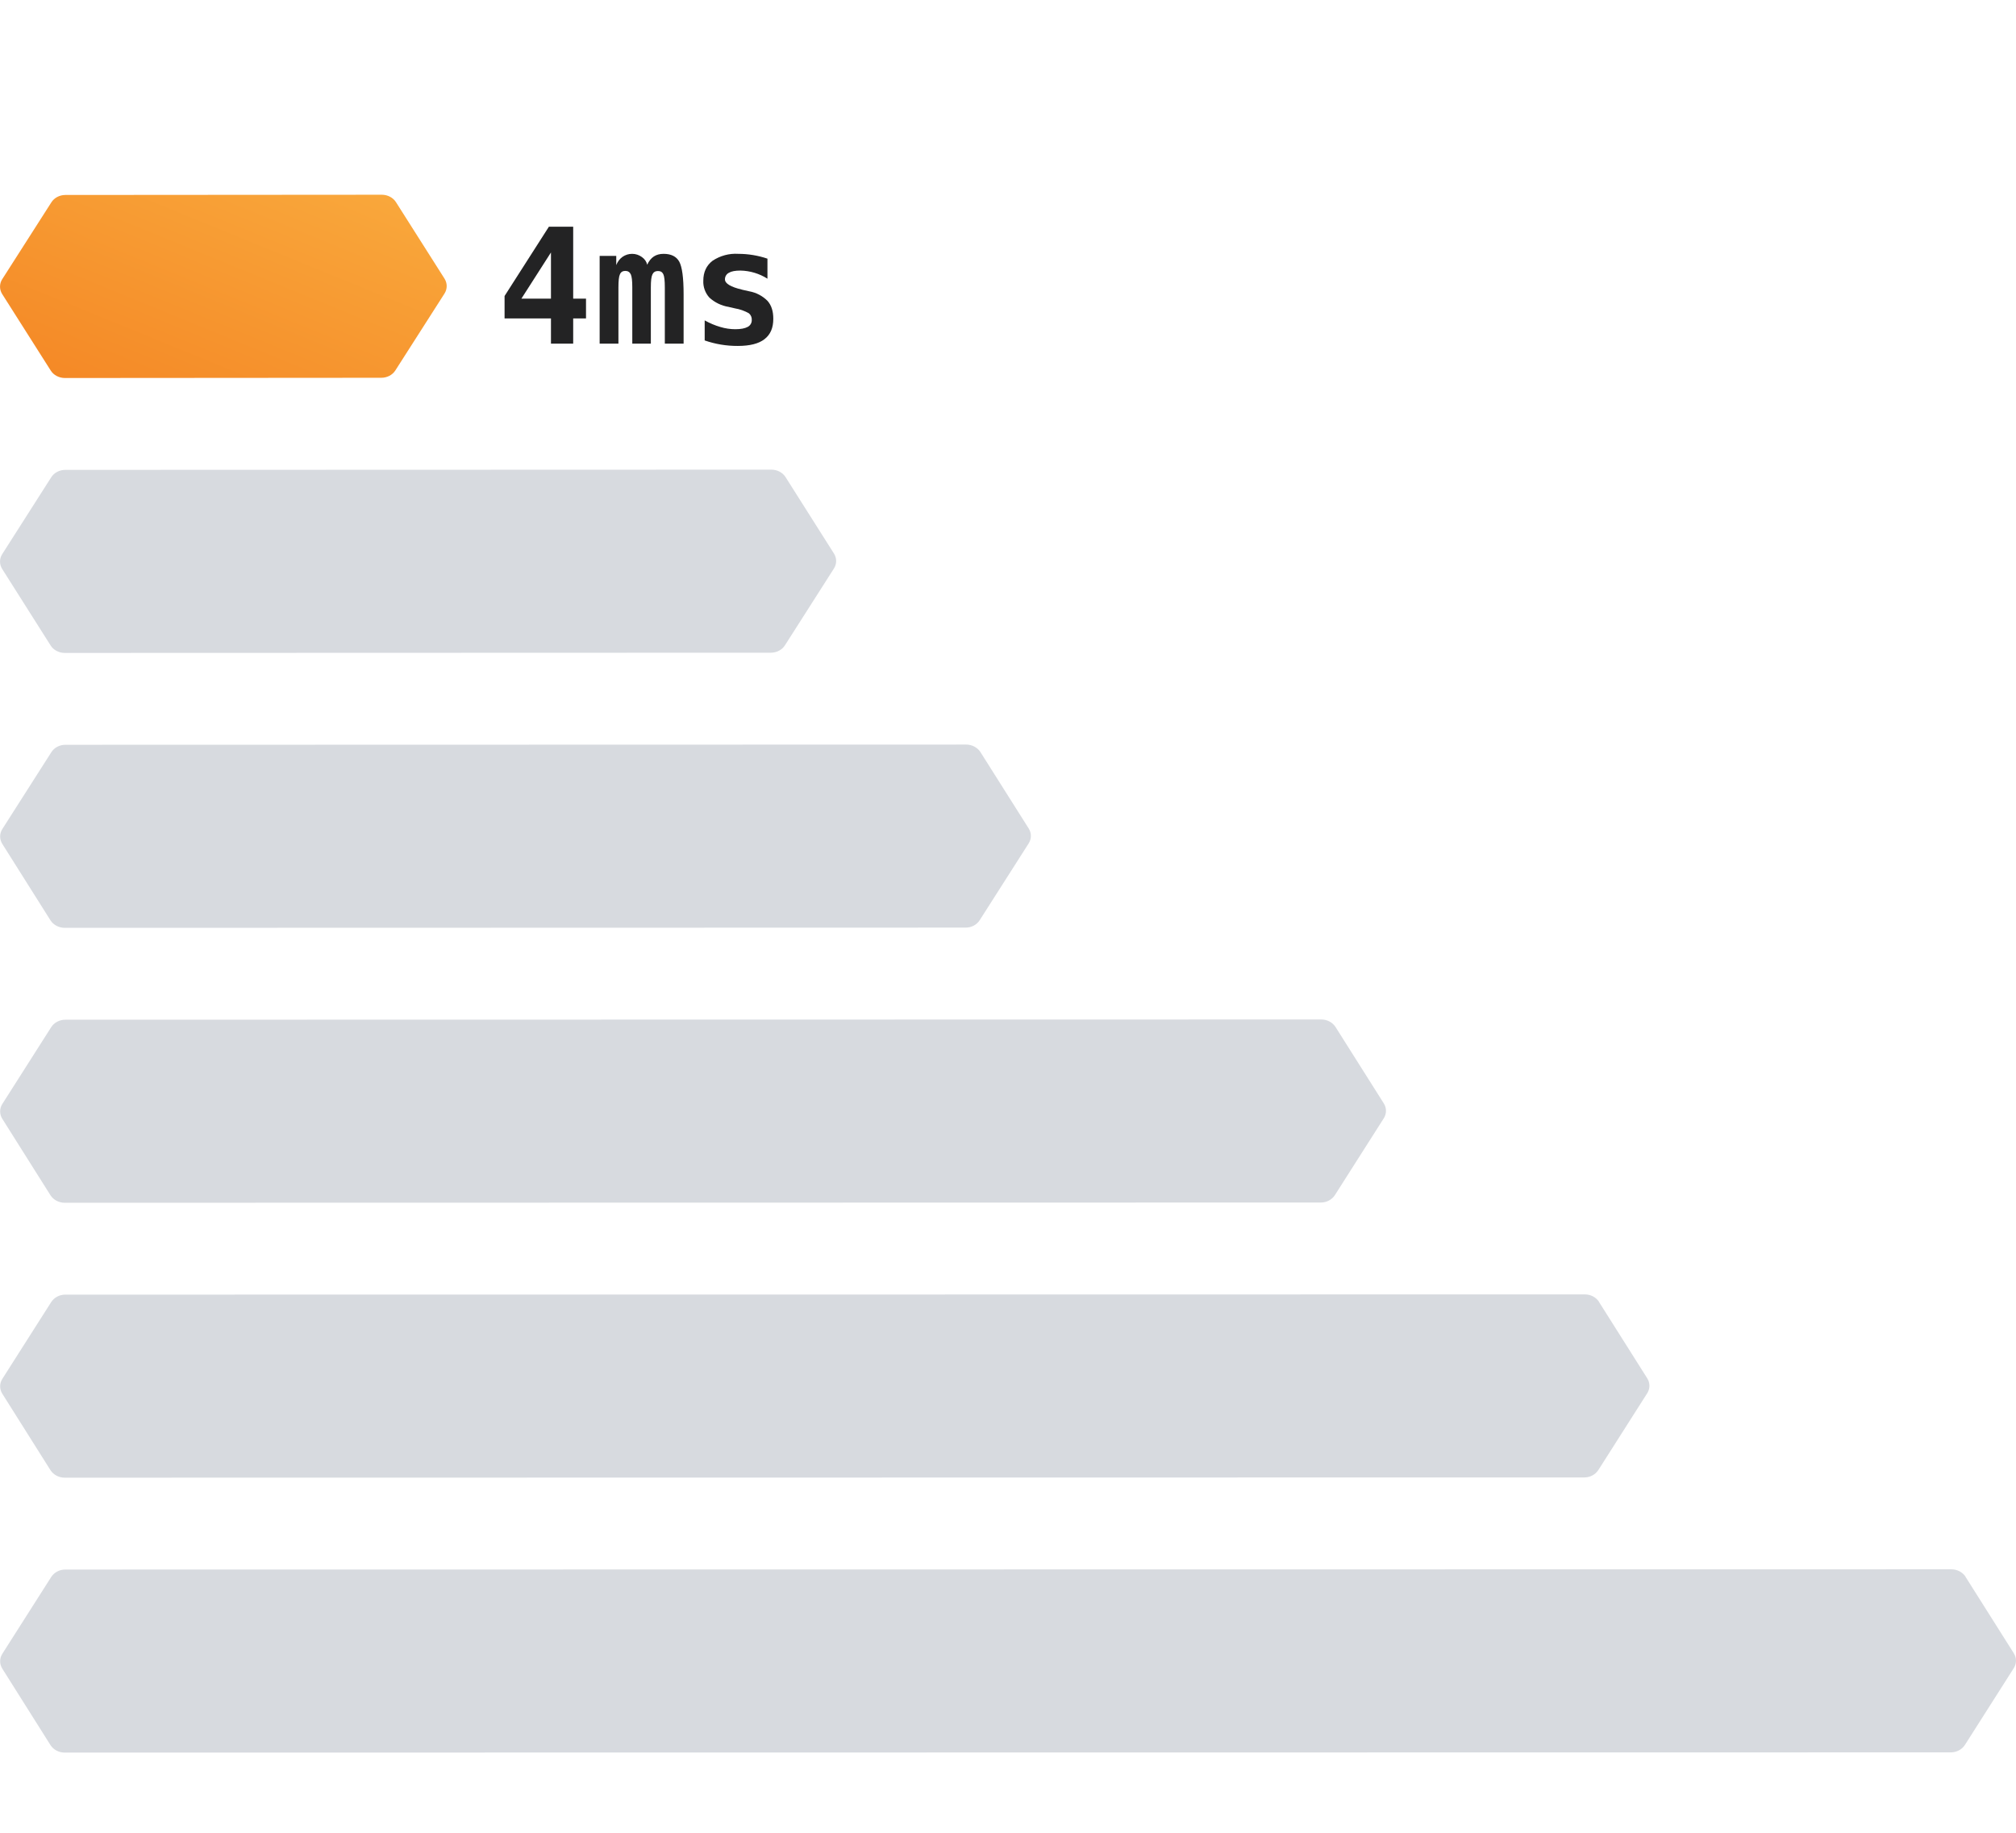
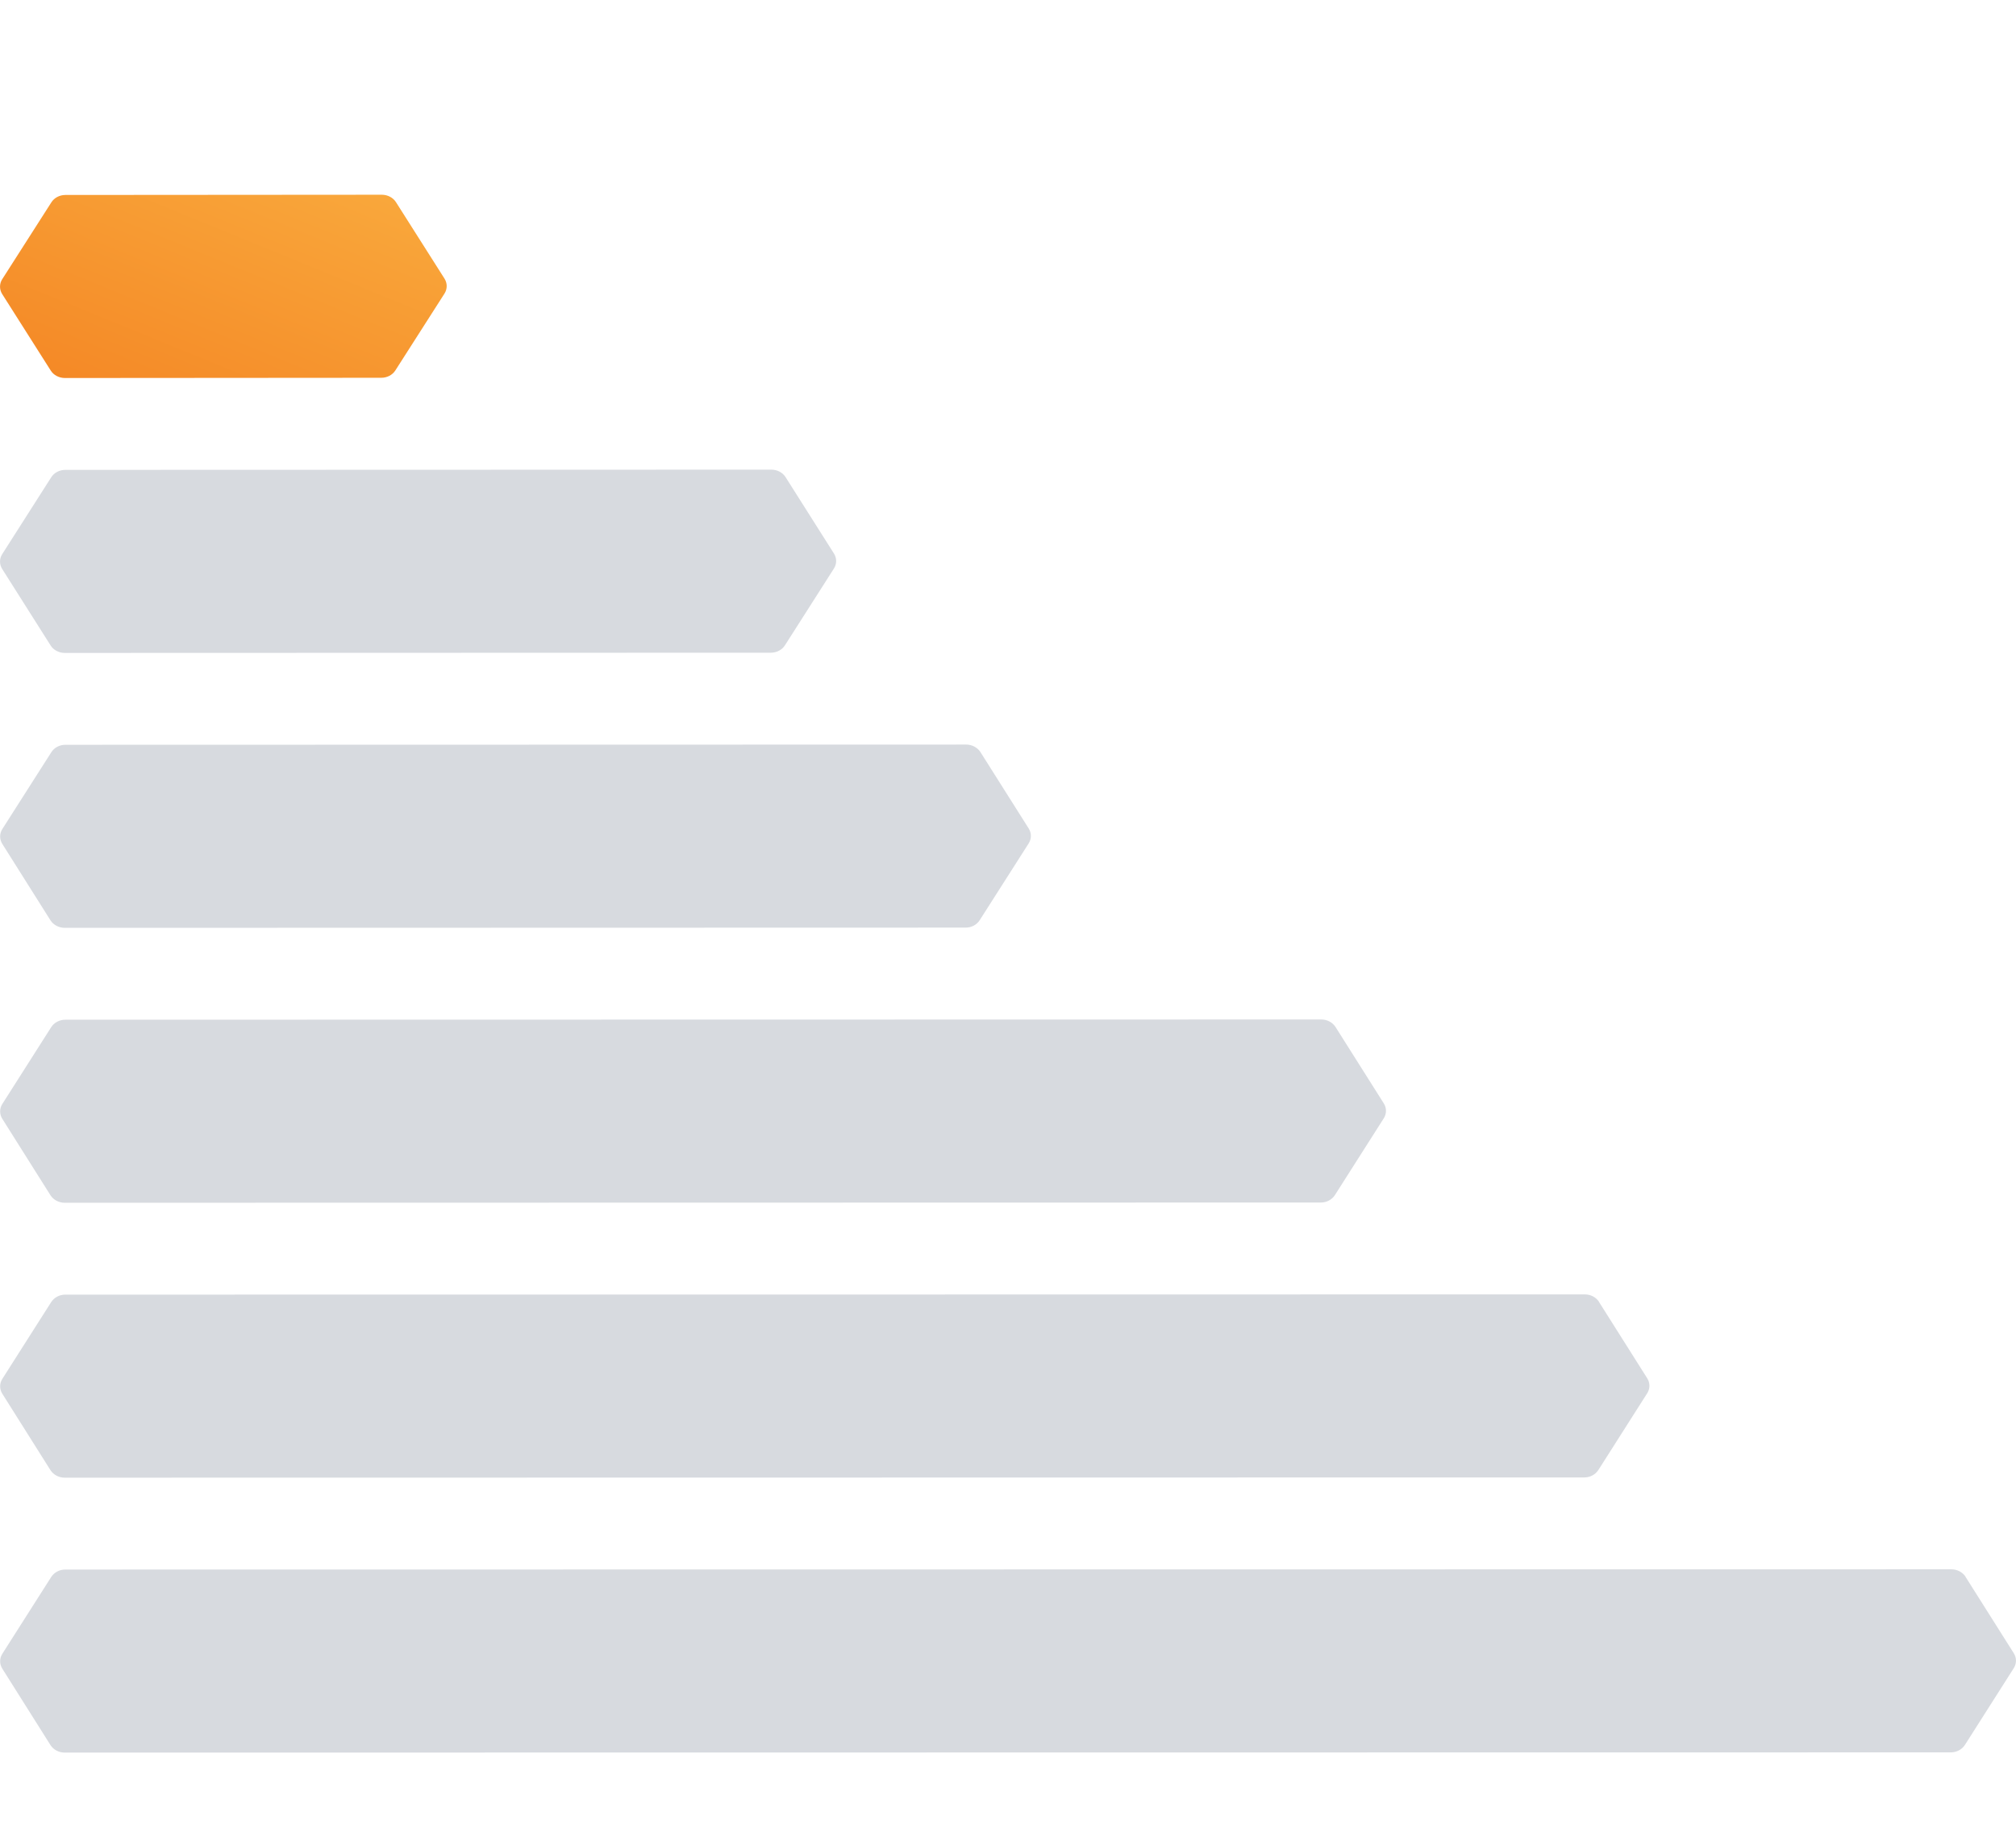
<svg xmlns="http://www.w3.org/2000/svg" width="176px" height="160px" viewBox="0 0 176 160">
  <defs>
    <linearGradient id="CloudflareWorkersIllustrationShortColdStarts--gradient" x1="124.4%" x2="-6.68%" y1="0%" y2="131.31%">
      <stop offset="0%" stop-color="#FAAE40" />
      <stop offset="100%" stop-color="#F38020" />
    </linearGradient>
  </defs>
  <path fill="url(#CloudflareWorkersIllustrationShortColdStarts--gradient)" d="M34.57 17.65l4.24 6.68c.25.4.25.89 0 1.29l-4.29 6.71c-.25.4-.72.65-1.23.65L5.67 33c-.51 0-.99-.25-1.24-.65L.19 25.67c-.25-.4-.25-.89 0-1.29l4.29-6.71c.25-.4.72-.65 1.23-.65L33.33 17c.51 0 .99.25 1.24.65z" />
  <path fill="#d7dadf" d="M139.59 113.65l4.22 6.68c.25.4.25.89 0 1.29l-4.27 6.71c-.26.4-.72.65-1.23.65L5.65 129c-.51 0-.98-.25-1.24-.65L.2 121.67c-.25-.4-.25-.89 0-1.29l4.27-6.71c.26-.4.72-.65 1.23-.65l132.66-.02c.51 0 .98.25 1.24.65zM116.59 89.65l4.22 6.68c.25.4.25.89 0 1.29l-4.27 6.71c-.26.4-.72.65-1.23.65L5.65 105c-.51 0-.98-.25-1.24-.65L.2 97.67c-.25-.4-.25-.89 0-1.29l4.27-6.71c.26-.4.72-.65 1.23-.65L115.35 89c.51 0 .98.25 1.24.65zM85.59 65.65l4.22 6.68c.25.4.25.89 0 1.29l-4.28 6.71c-.25.4-.72.65-1.22.65L5.65 81c-.5 0-.98-.25-1.24-.65L.2 73.67c-.25-.4-.25-.89 0-1.29l4.28-6.71c.25-.4.72-.65 1.22-.65L84.35 65c.5 0 .98.25 1.24.65zM68.58 41.65l4.23 6.68c.25.4.25.89 0 1.29l-4.28 6.71c-.25.4-.72.65-1.23.65L5.65 57c-.5 0-.98-.25-1.23-.65L.19 49.67c-.25-.4-.25-.89 0-1.29l4.28-6.71c.25-.4.72-.65 1.23-.65L67.35 41c.5 0 .98.25 1.23.65zM171.59 137.65l4.22 6.68c.25.4.25.89 0 1.29l-4.27 6.71c-.26.4-.72.65-1.23.65L5.65 153c-.51 0-.98-.25-1.24-.65L.2 145.67c-.25-.4-.25-.89 0-1.29l4.27-6.71c.26-.4.72-.65 1.23-.65l164.66-.02c.51 0 .98.25 1.24.65z" />
-   <path fill="#232324" d="M48.1 22.04l-2.58 4.03h2.58v-4.03zm-.18-2.25h2.12v6.28h1.12v1.73h-1.12V30H48.1v-2.2h-4.05v-1.96l3.87-6.05zm8.58 3.32c.15-.32.34-.56.58-.72.23-.15.51-.23.85-.23.66 0 1.12.23 1.37.68.25.46.38 1.4.38 2.85V30h-1.64v-4.92c0-.56-.04-.95-.13-1.14-.09-.19-.24-.28-.47-.28-.23 0-.39.1-.48.29-.1.2-.14.57-.14 1.13V30H55.2v-4.92c0-.56-.04-.93-.13-1.13-.1-.2-.25-.3-.48-.3-.23 0-.39.1-.47.3-.09.18-.13.57-.13 1.13V30h-1.64v-7.66h1.45v.8c.12-.3.3-.54.55-.72.25-.17.53-.26.84-.26.31 0 .6.1.85.28.25.18.4.4.46.67zM67 22.58v1.75a4.59 4.59 0 0 0-2.35-.71c-.45 0-.79.06-1.01.19a.63.63 0 0 0-.35.58c0 .36.5.66 1.47.89l.07.02.58.13a3 3 0 0 1 1.6.84c.34.39.5.9.5 1.56 0 .8-.25 1.38-.77 1.78-.51.4-1.3.59-2.33.59a8.68 8.68 0 0 1-2.89-.48v-1.75c.45.25.9.44 1.35.57.46.14.9.2 1.33.2.47 0 .83-.07 1.07-.2a.65.65 0 0 0 .36-.6.7.7 0 0 0-.25-.59 3.7 3.7 0 0 0-1.22-.43l-.56-.13a3.26 3.26 0 0 1-1.67-.81 2.06 2.06 0 0 1-.53-1.48c0-.74.27-1.32.8-1.73a3.62 3.62 0 0 1 2.25-.61 7.99 7.99 0 0 1 2.55.42z" />
</svg>
